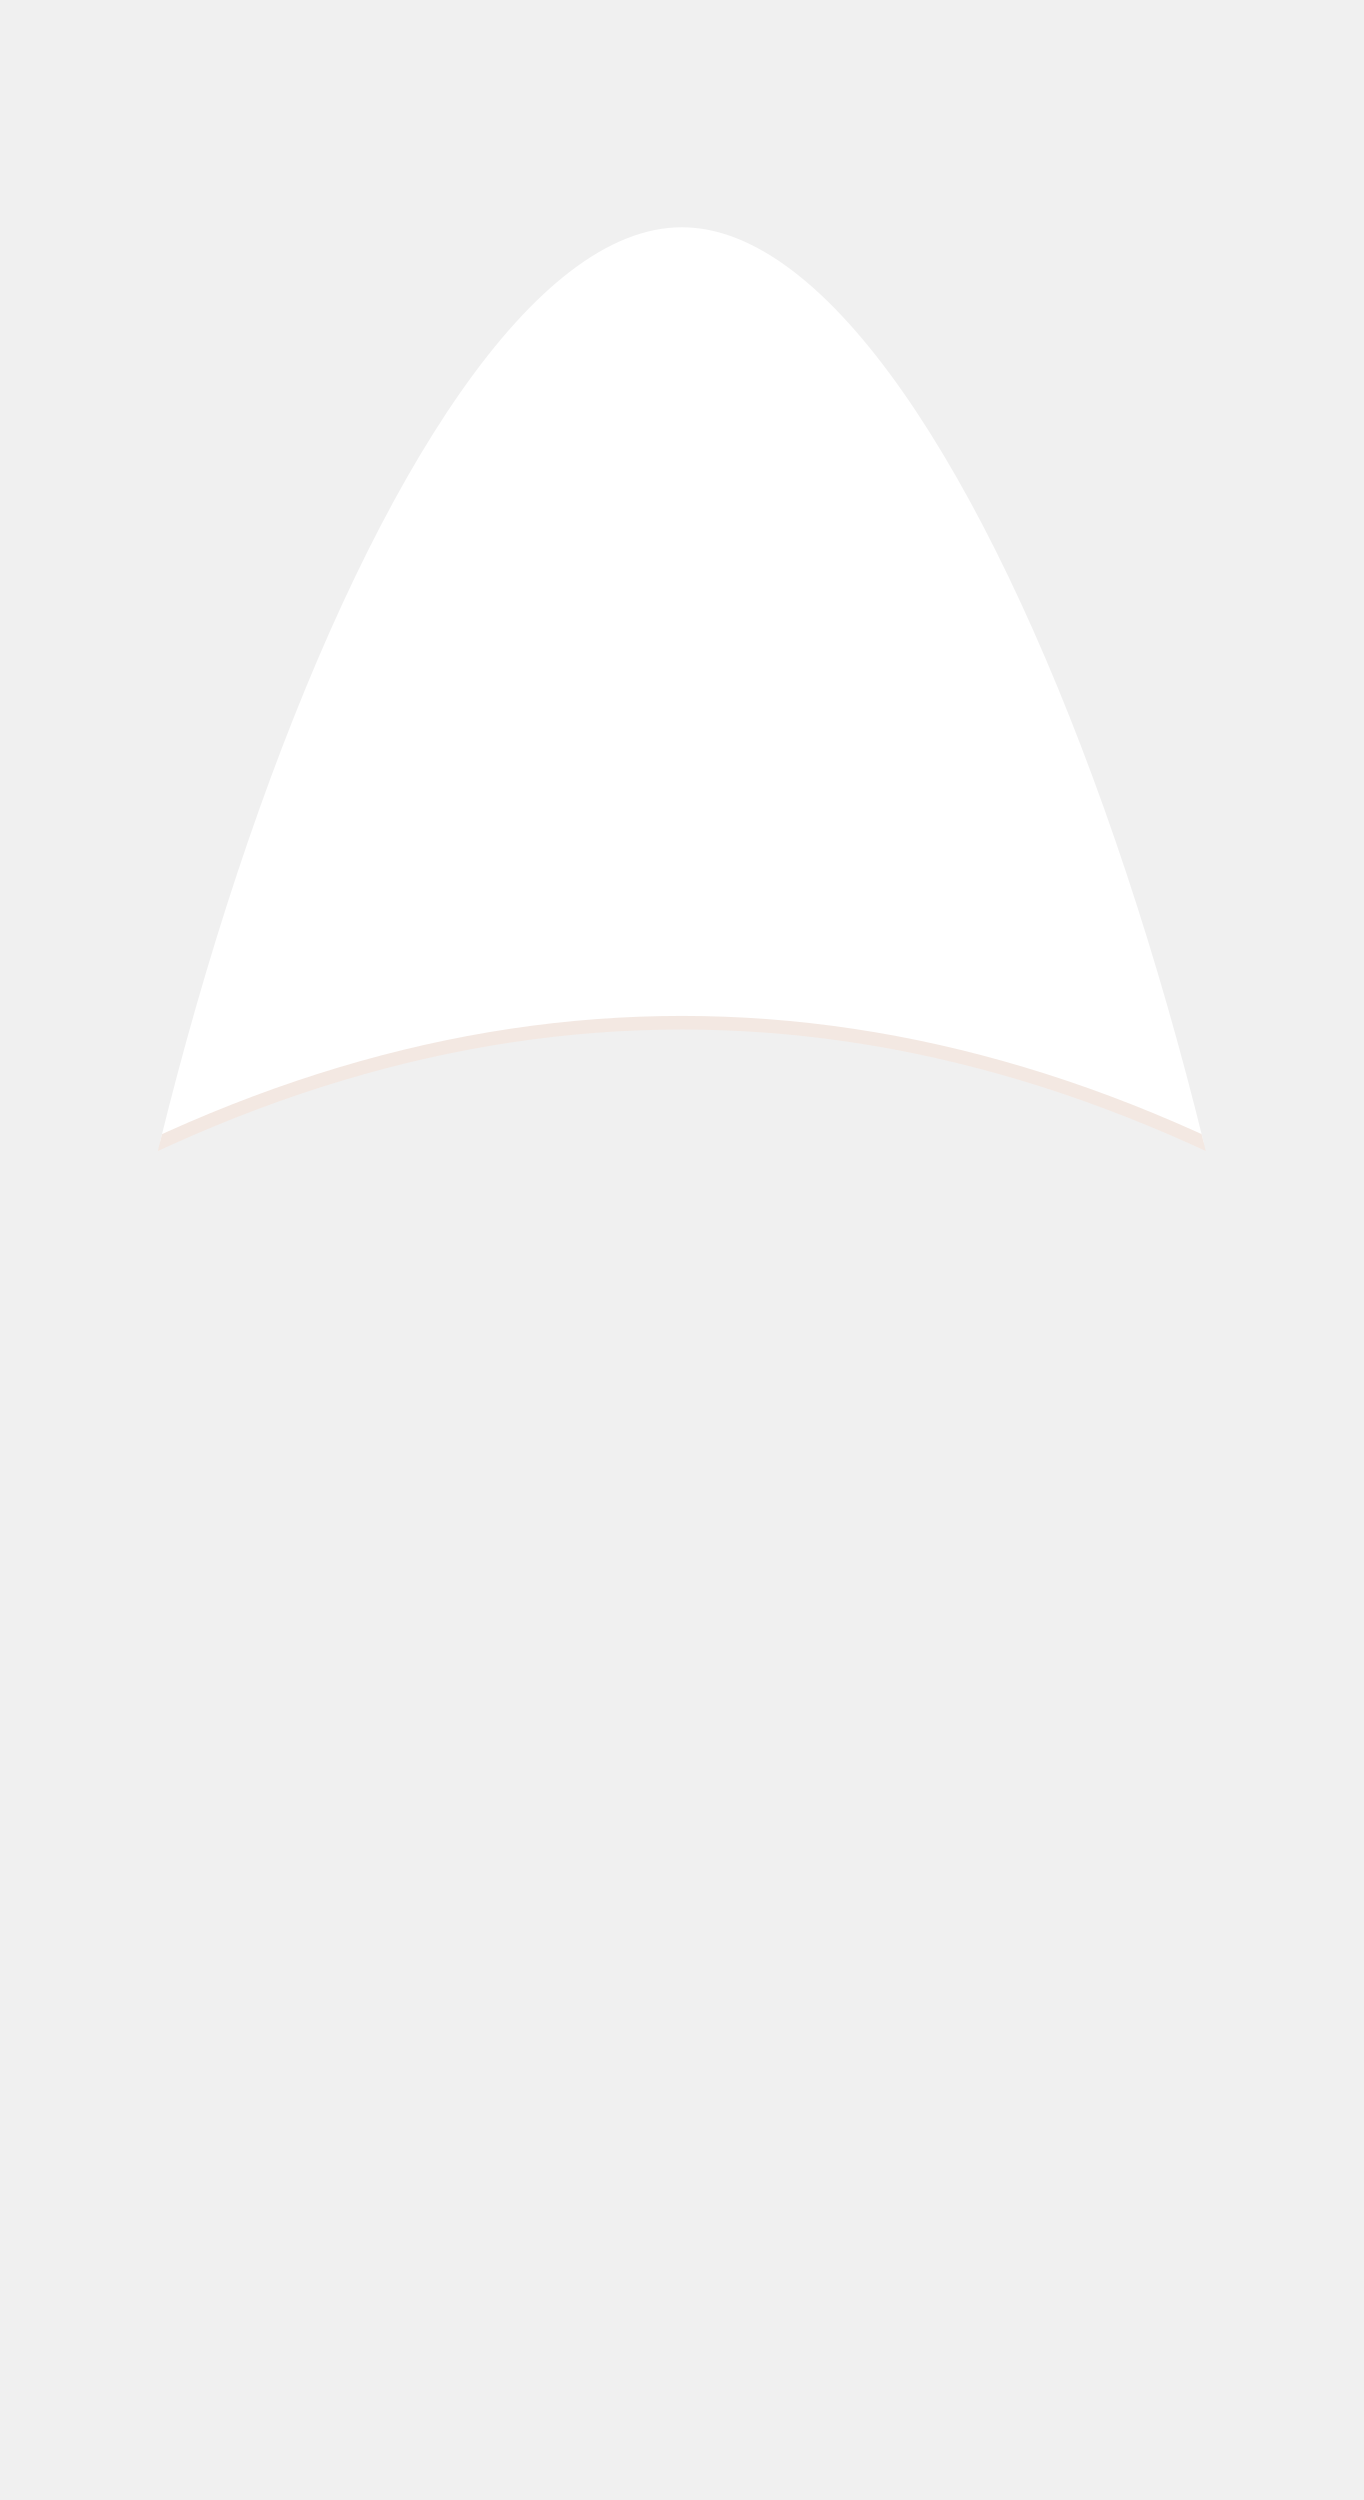
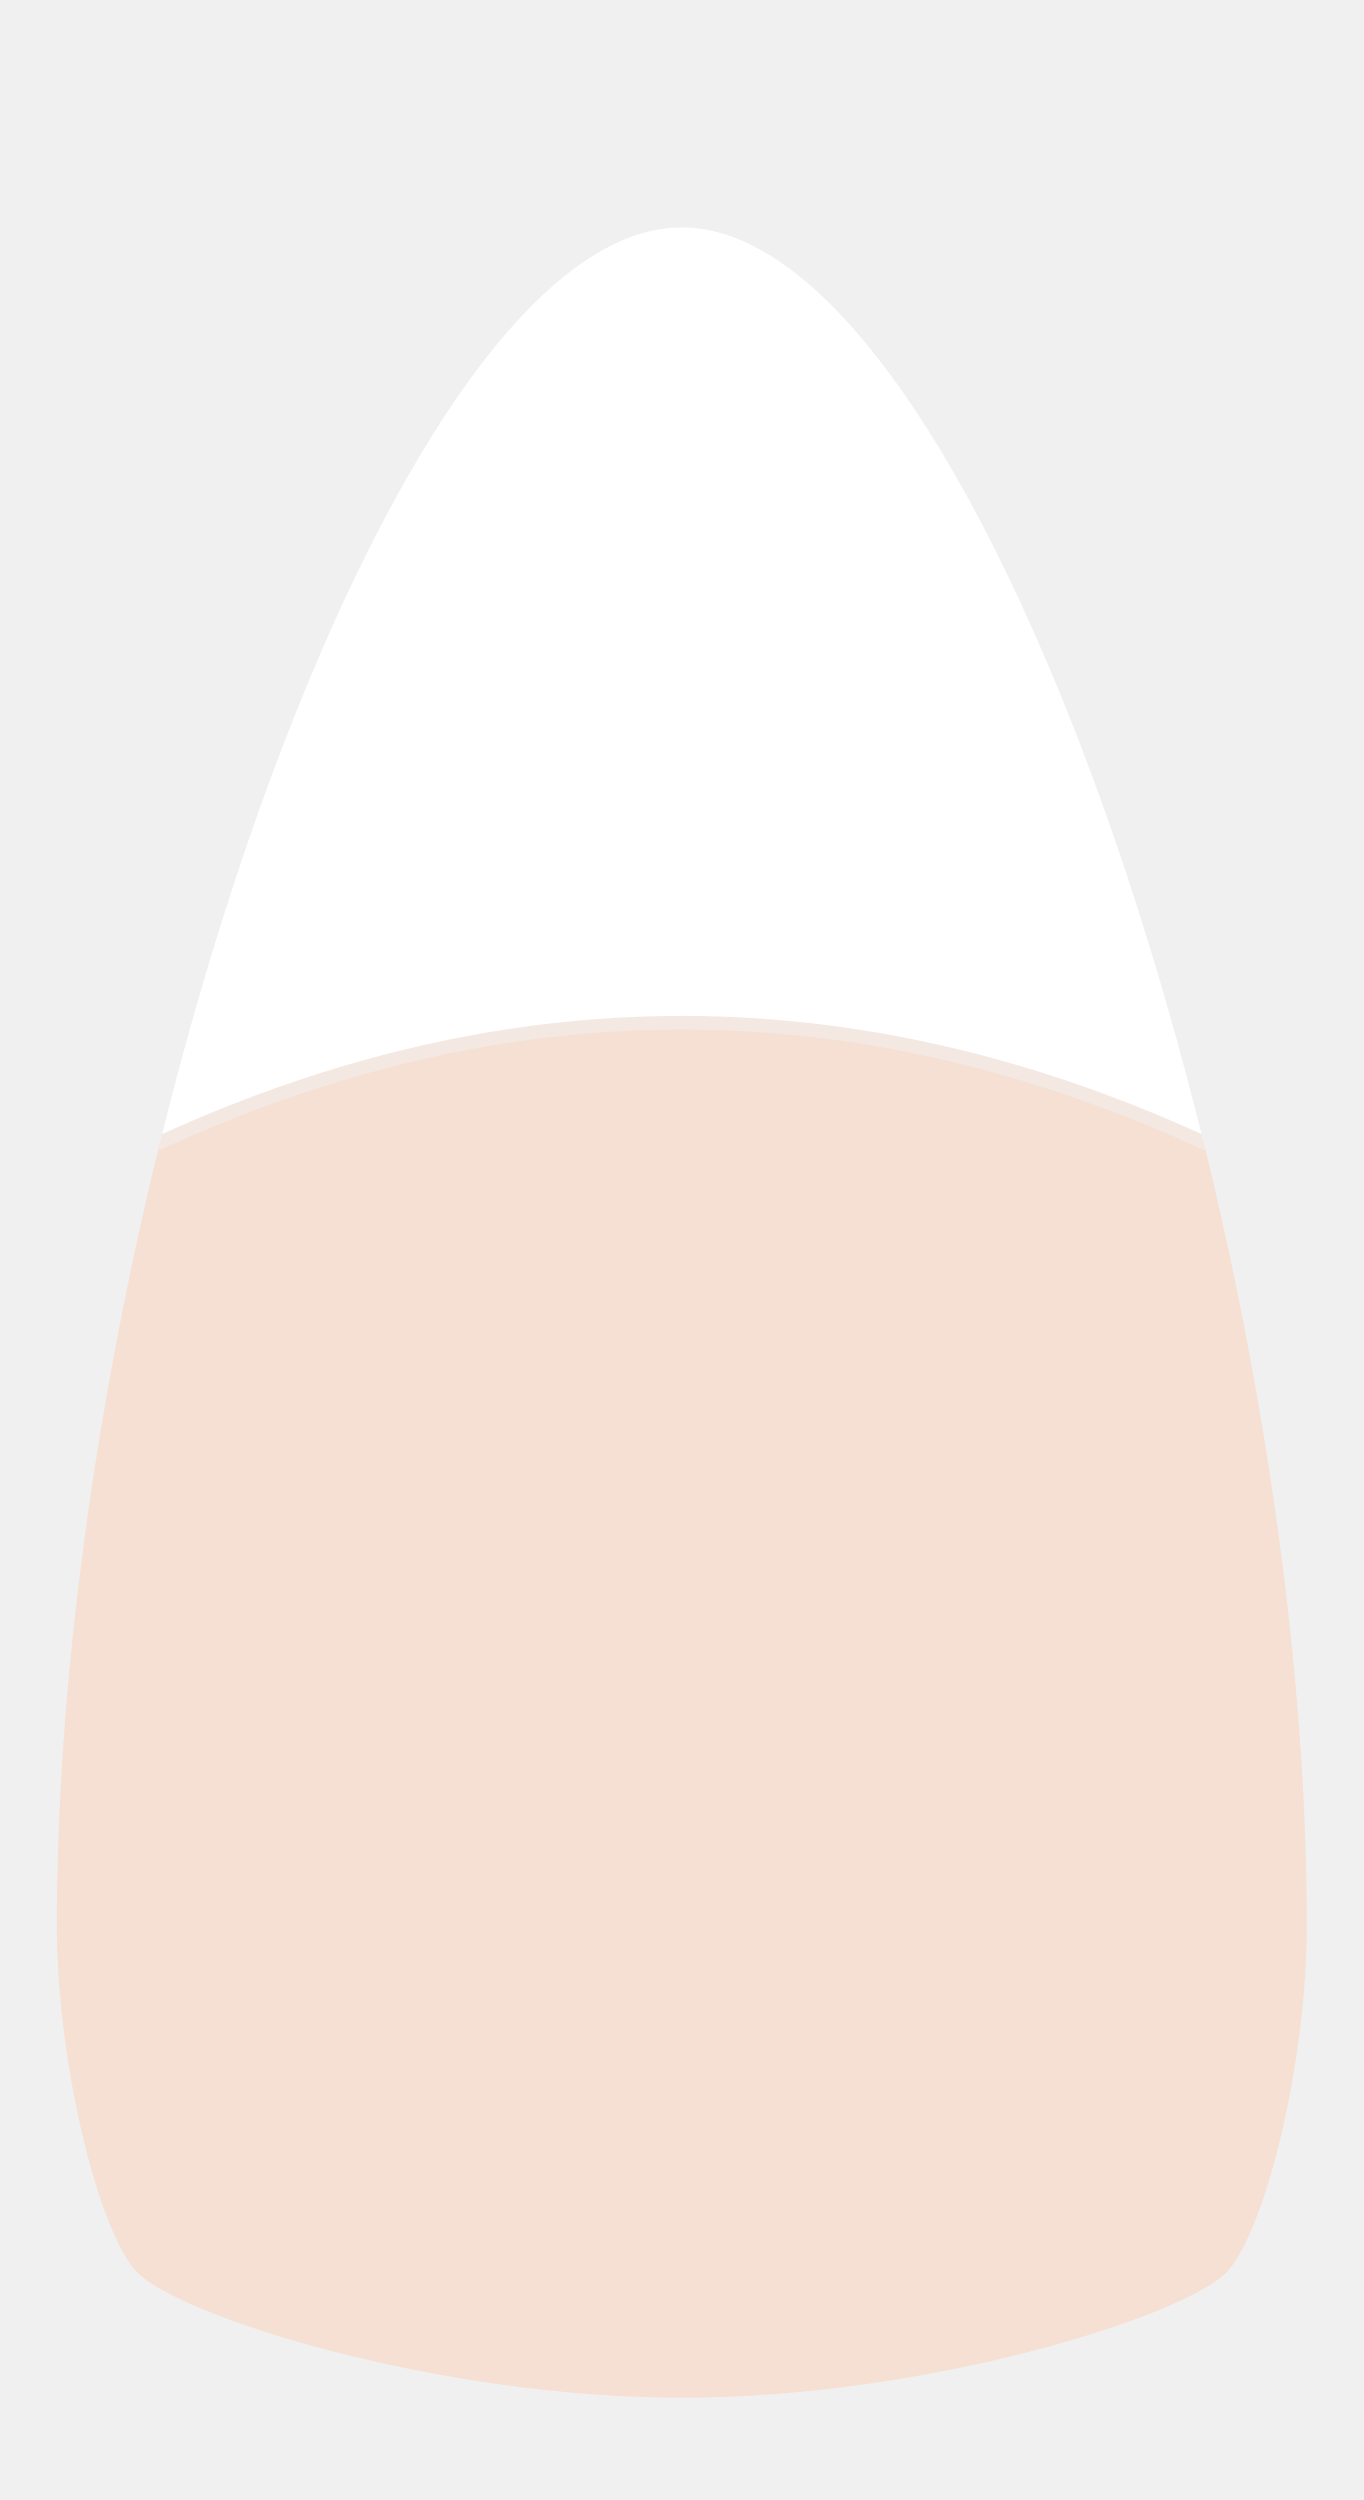
<svg xmlns="http://www.w3.org/2000/svg" viewBox="-60 -200 120 220" data-template="t_french_white" data-shape="almond" data-units="0.1mm" data-origin="nail-root-center">
  <defs>
    <clipPath id="nail-clip">
      <path d="M -47.9 0 C -51.3 -3.5 -55 -18.4 -55 -30.6 C -55 -93.3 -25.8 -180 0 -180 C 25.8 -180 55 -93.3 55 -30.6 C 55 -18.4 51.3 -3.5 47.9 0 C 44 3.9 21.5 11 0 11 C -21.5 11 -44 3.9 -47.9 0 Z" />
    </clipPath>
  </defs>
  <g clip-path="url(#nail-clip)">
+     <rect x="-60" y="-200" width="120" height="220" fill="#F5E0D3" />
    <path d="M -60 -200 H 60 V -92 Q 0 -128 -60 -92 Z" fill="#FFFFFF" />
    <path d="M -60 -92 Q 0 -128 60 -92" fill="none" stroke="#F3E8E2" stroke-width="1.2" />
  </g>
</svg>
